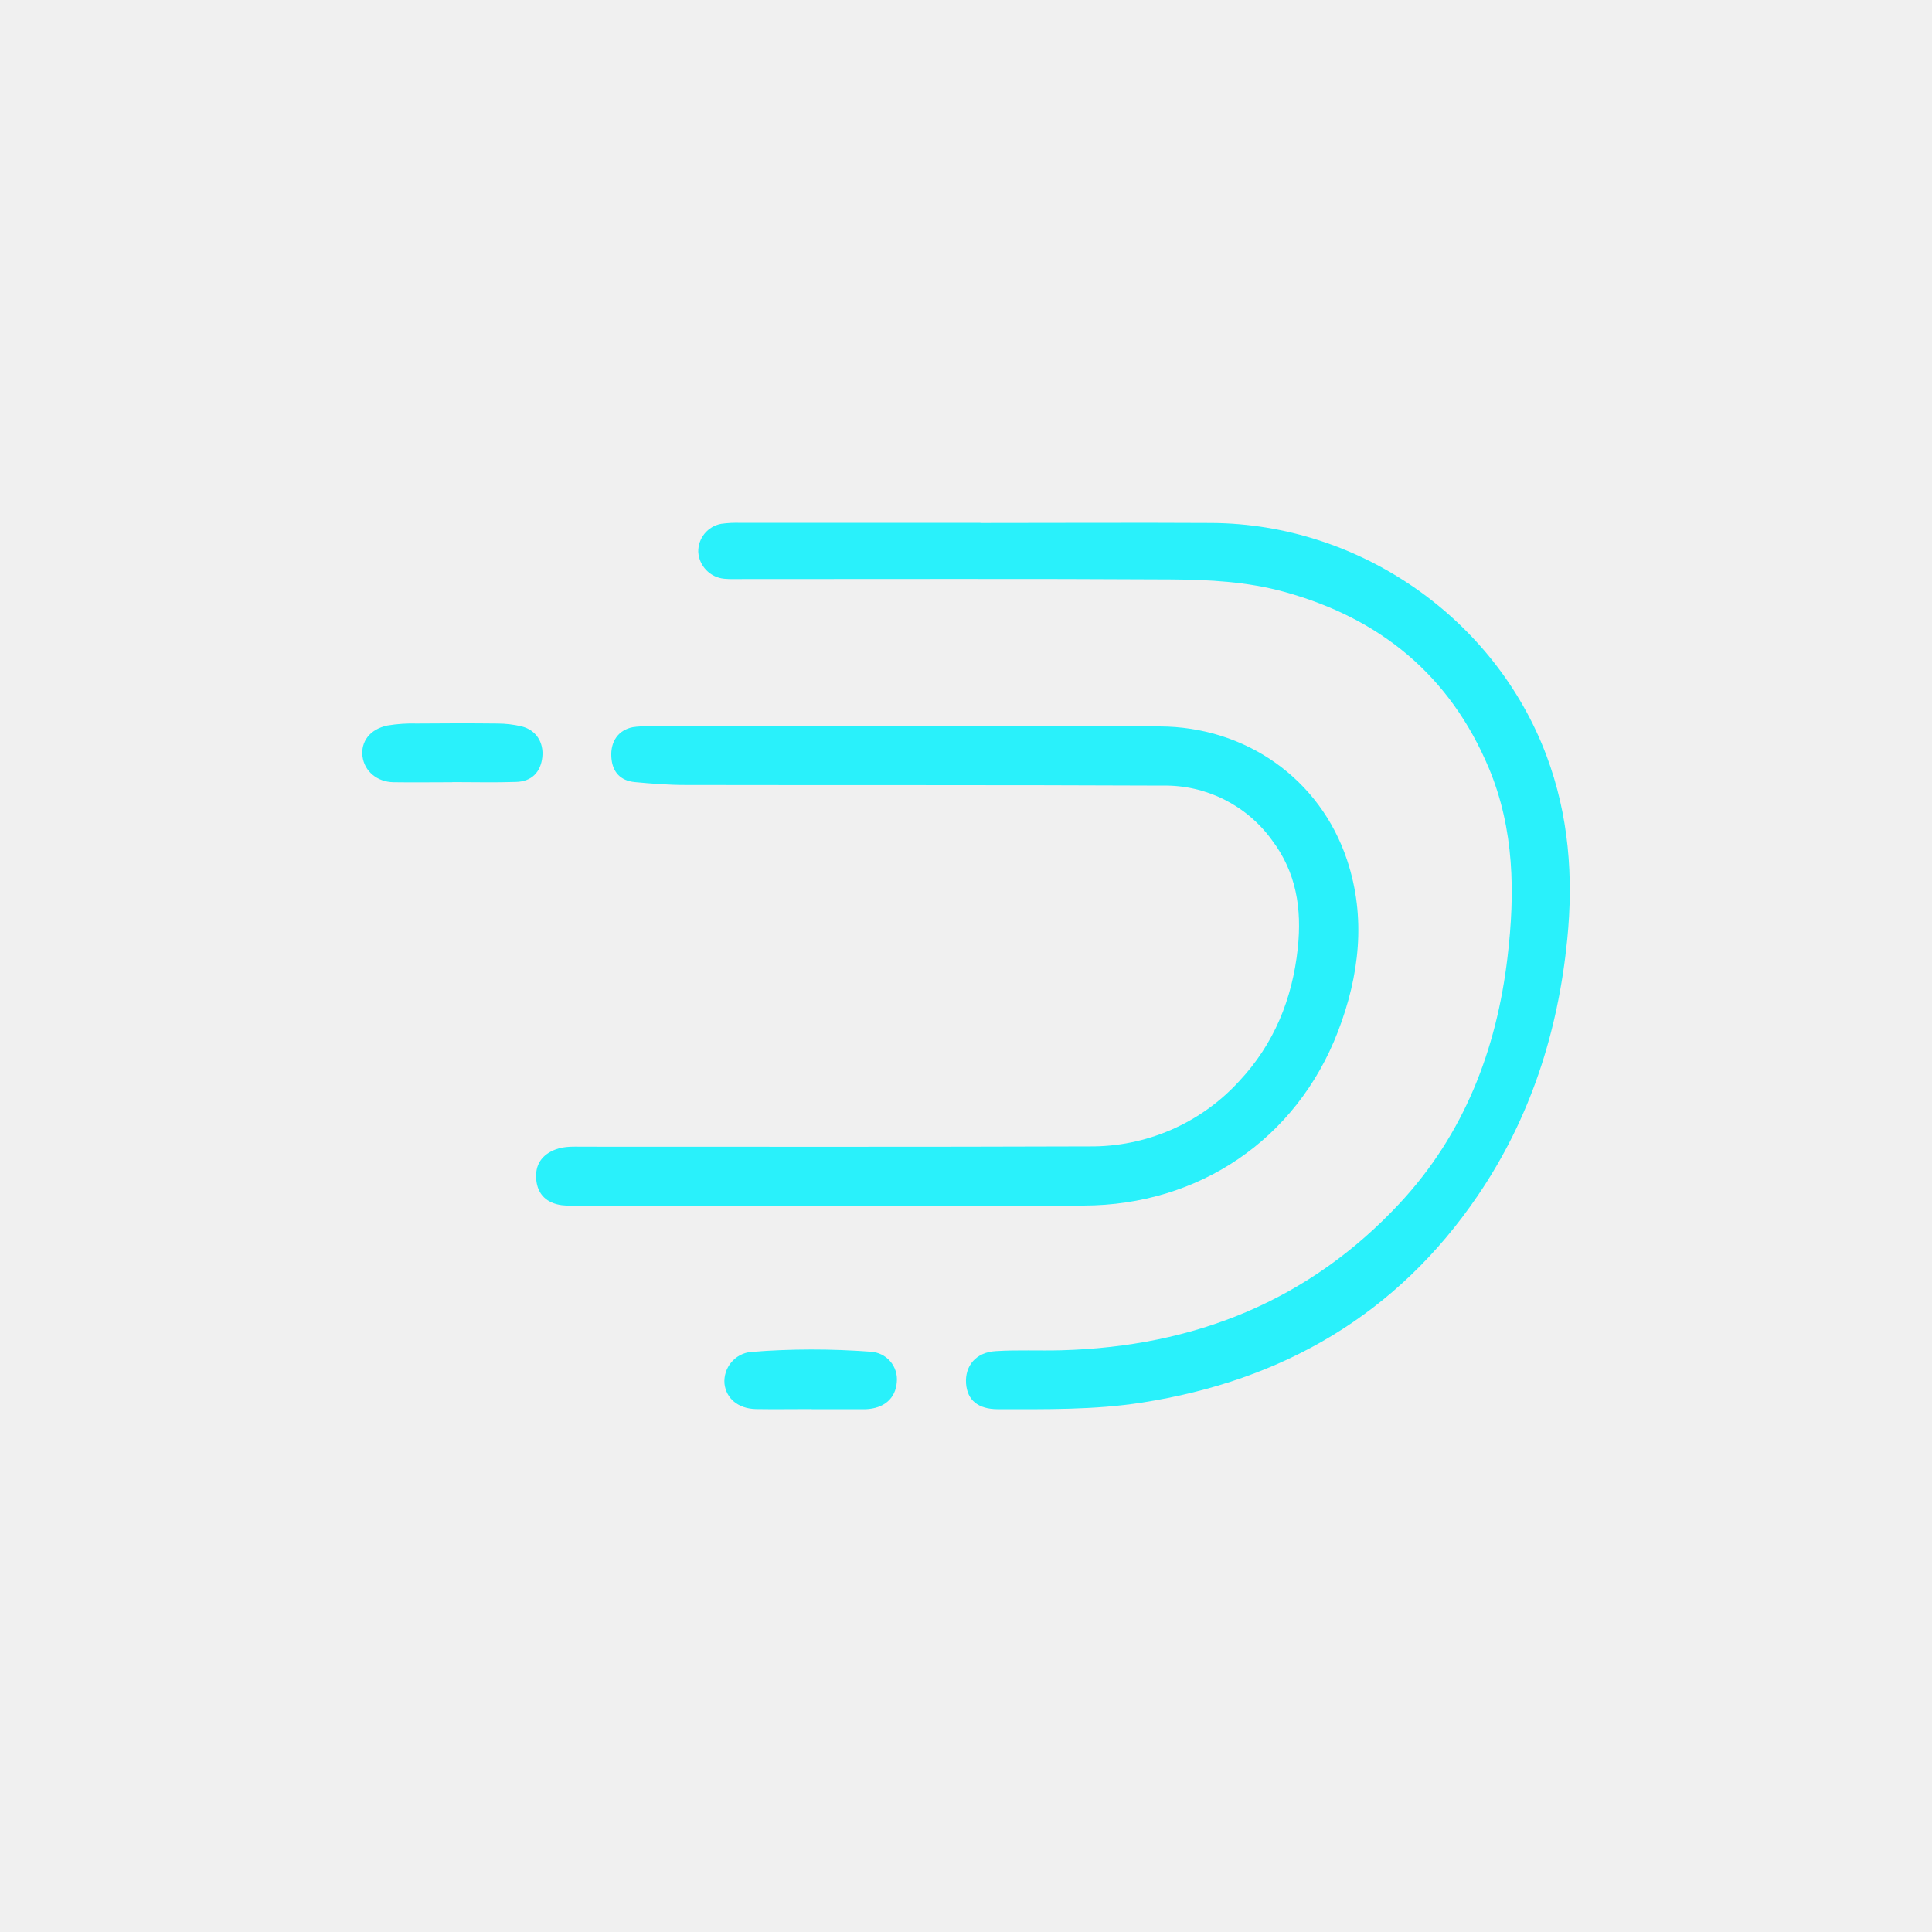
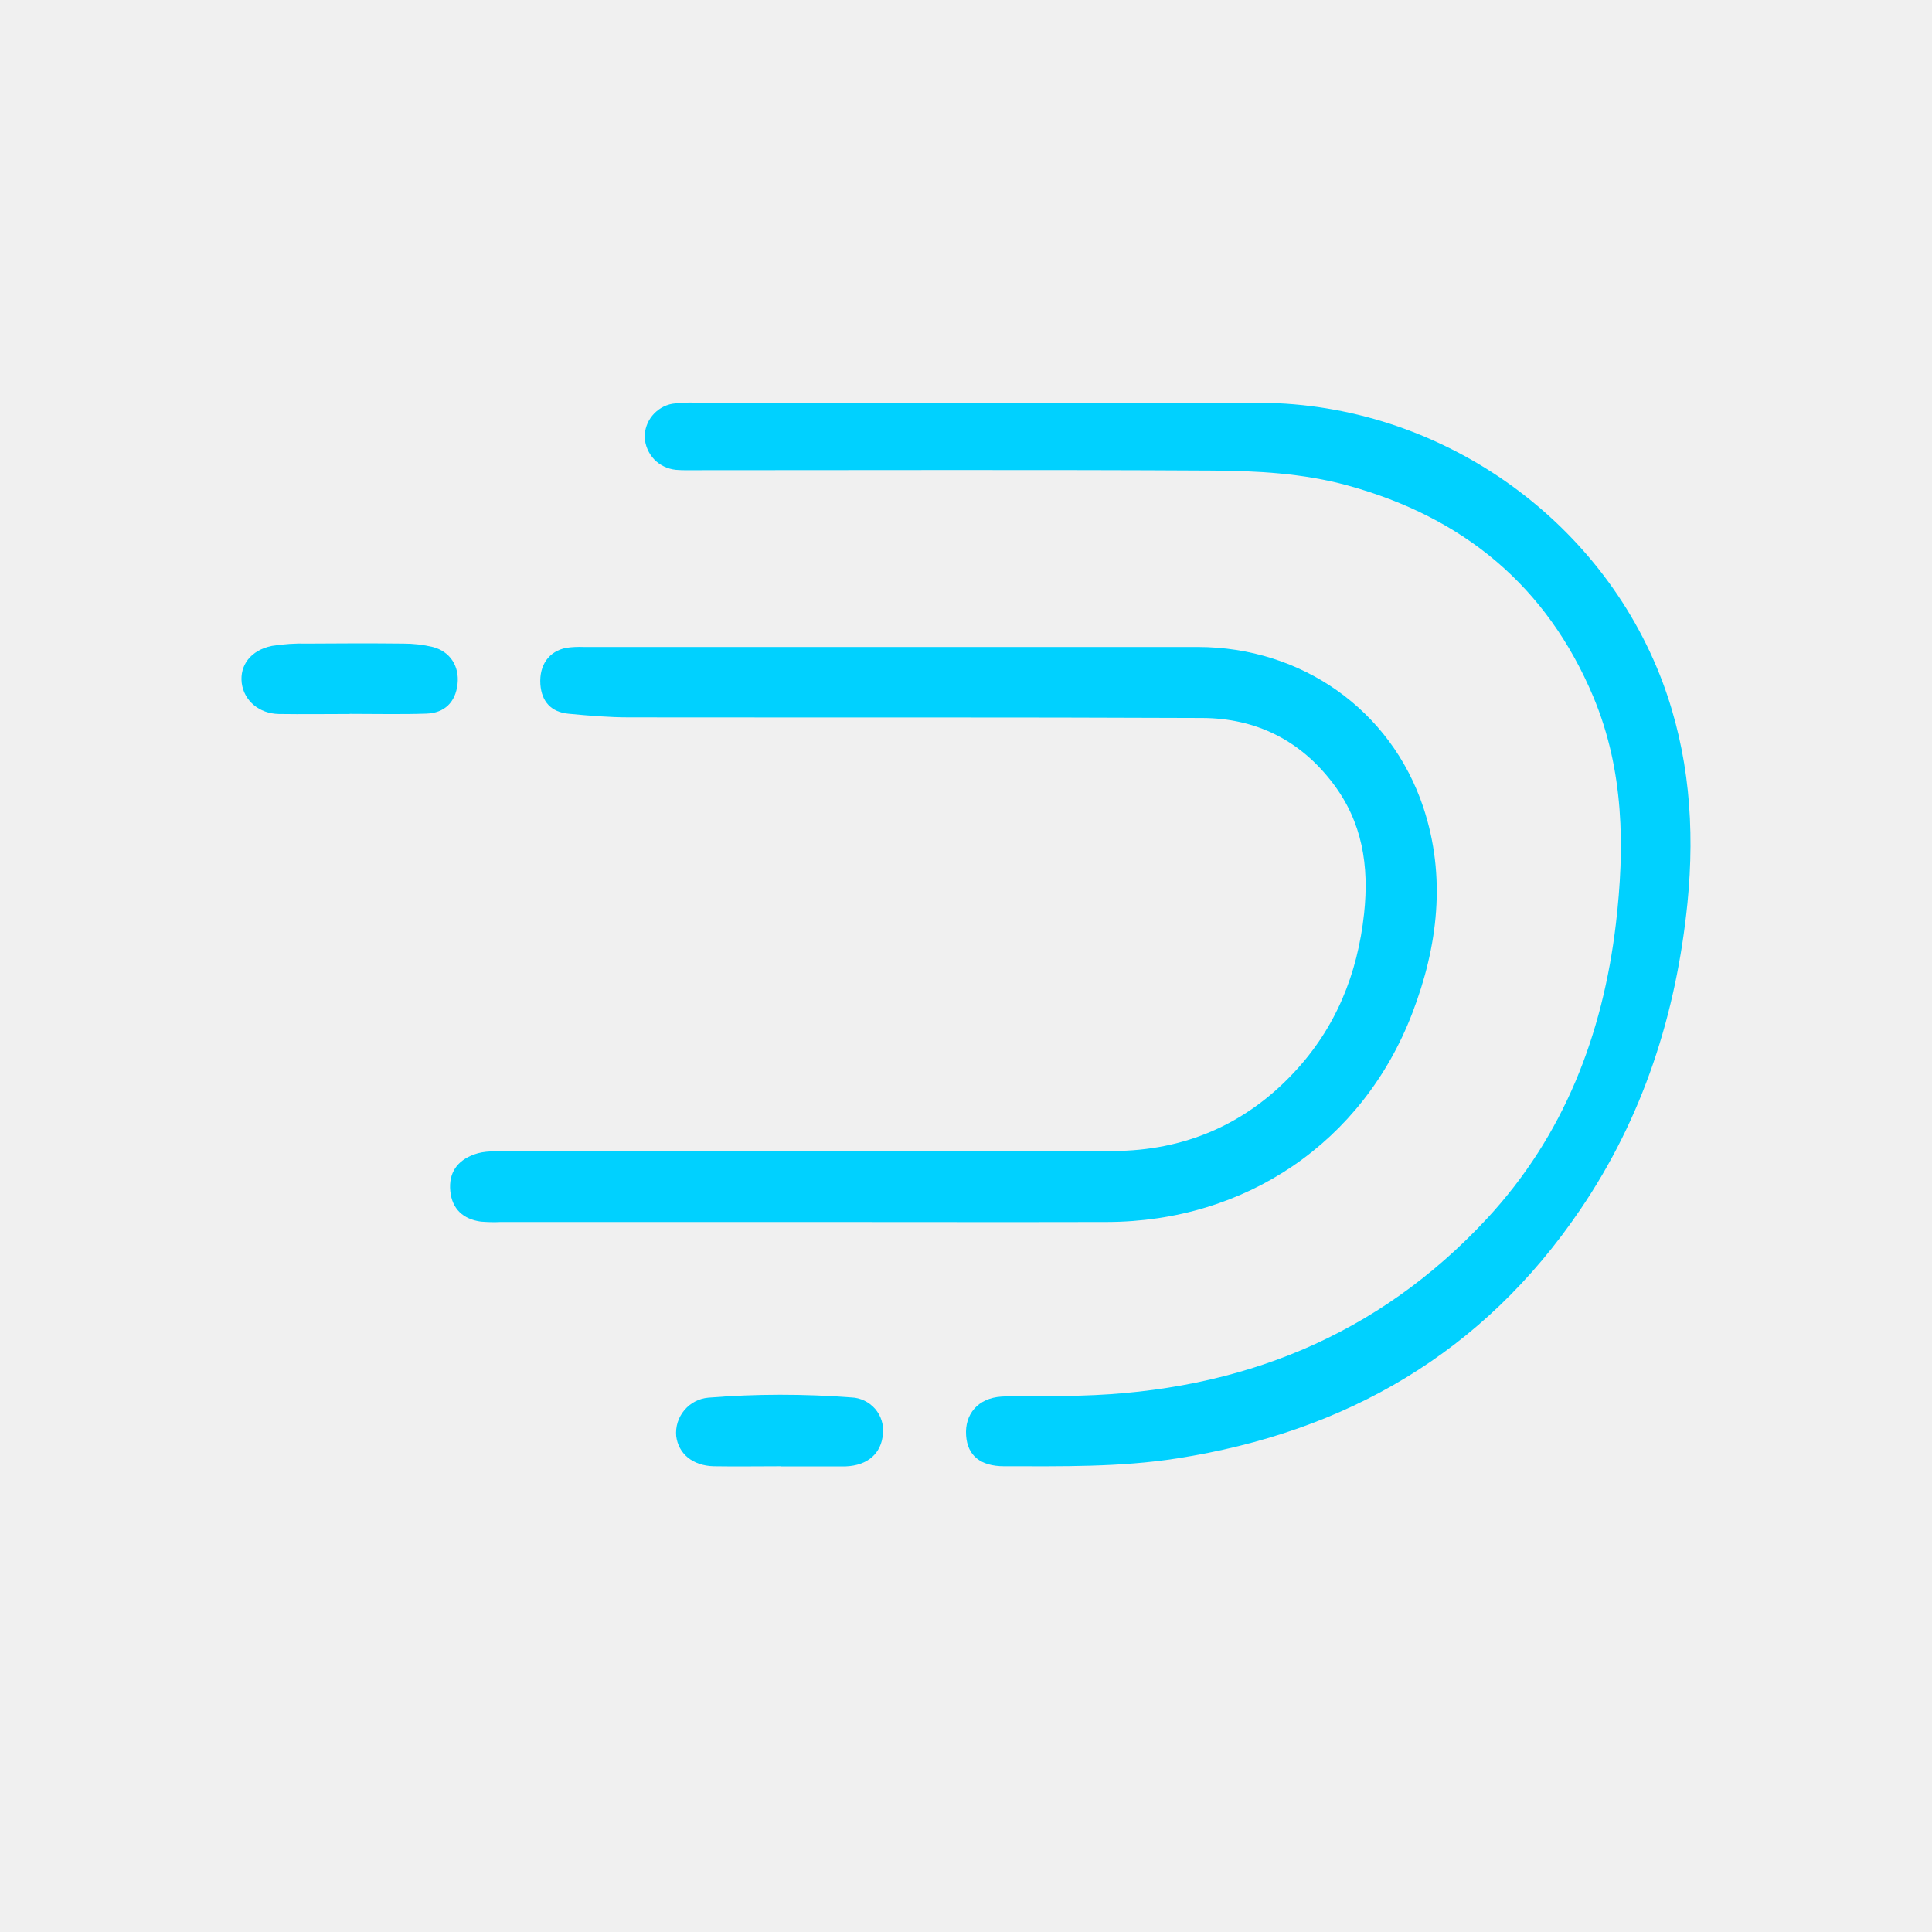
- <svg xmlns="http://www.w3.org/2000/svg" width="32" height="32" fill="none">
-   <g clip-path="url(#a)" fill="#29F1FB">
-     <path d="M16.238 8.662c1.278 0 2.555-.007 3.832 0 2.446.015 4.69 1.576 5.545 3.855.368.984.448 2.002.343 3.047-.154 1.535-.612 2.96-1.48 4.237-1.34 1.971-3.228 3.066-5.566 3.431-.792.123-1.588.109-2.384.109-.33 0-.507-.151-.527-.425-.021-.293.163-.518.49-.537.36-.023.724-.004 1.087-.014 2.2-.06 4.106-.818 5.616-2.446 1.058-1.142 1.594-2.532 1.775-4.064.127-1.064.113-2.12-.307-3.128-.645-1.54-1.8-2.486-3.39-2.924-.618-.17-1.25-.202-1.884-.206-2.364-.014-4.73-.005-7.093-.006-.1 0-.2.004-.299-.005a.476.476 0 0 1-.431-.446.464.464 0 0 1 .38-.464c.108-.015.218-.02.327-.016h3.968l-.002.002Z" />
-     <path d="M13.817 19.968h-4.24c-.09.005-.181.003-.272-.006-.245-.033-.4-.174-.423-.421-.024-.248.092-.418.326-.505.148-.054.304-.043.457-.043 2.79 0 5.579.005 8.368-.005a3.317 3.317 0 0 0 2.494-1.083c.576-.615.878-1.359.968-2.196.07-.657-.023-1.26-.43-1.797a2.18 2.18 0 0 0-1.803-.9c-2.636-.012-5.273-.005-7.906-.01-.28 0-.56-.022-.84-.048-.24-.022-.374-.167-.39-.41-.018-.264.117-.454.357-.5.08-.012.162-.016.243-.012h8.48c1.424.003 2.656.864 3.105 2.211.319.957.205 1.92-.152 2.847-.686 1.78-2.301 2.874-4.212 2.878-1.377.004-2.754 0-4.13 0Zm-6.323-7.012c-.326 0-.652.005-.979 0-.271-.005-.48-.184-.511-.427-.031-.244.122-.453.416-.513.16-.026.323-.037.486-.032.443-.004.887-.005 1.331 0 .135 0 .27.016.402.047.24.06.371.265.343.514-.029.248-.179.398-.43.406-.352.012-.706.003-1.06.003l.002.002Zm5.95 10.383c-.308 0-.616.005-.925 0-.292-.007-.489-.173-.519-.417a.489.489 0 0 1 .441-.53c.658-.052 1.32-.053 1.978-.003a.458.458 0 0 1 .435.502c-.02.272-.212.438-.514.45h-.896v-.002Z" />
-   </g>
-   <defs>
-     <clipPath id="a">
-       <path fill="#fff" transform="translate(6 6)" d="M0 0h20v20H0z" />
-     </clipPath>
-   </defs>
+ <svg xmlns="http://www.w3.org/2000/svg" width="16" height="16" viewBox="0 0 16 16" fill="none">
+   <path d="M8.143 3.336C8.909 3.336 9.676 3.332 10.442 3.336C11.91 3.345 13.256 4.282 13.769 5.649C13.989 6.239 14.037 6.85 13.975 7.477C13.882 8.398 13.607 9.253 13.086 10.019C12.283 11.202 11.15 11.859 9.747 12.078C9.272 12.152 8.794 12.143 8.317 12.143C8.118 12.143 8.012 12.053 8.001 11.889C7.988 11.713 8.098 11.578 8.294 11.566C8.511 11.553 8.729 11.564 8.946 11.558C10.267 11.522 11.411 11.067 12.316 10.09C12.951 9.405 13.273 8.571 13.382 7.652C13.457 7.014 13.449 6.38 13.197 5.775C12.81 4.851 12.117 4.284 11.163 4.021C10.792 3.919 10.412 3.899 10.033 3.897C8.614 3.889 7.195 3.894 5.777 3.894C5.717 3.894 5.657 3.896 5.598 3.891C5.529 3.884 5.466 3.854 5.418 3.805C5.371 3.755 5.343 3.691 5.339 3.623C5.338 3.557 5.36 3.493 5.402 3.442C5.444 3.391 5.502 3.356 5.567 3.344C5.632 3.335 5.698 3.332 5.763 3.335C6.556 3.335 7.35 3.335 8.144 3.335L8.143 3.336Z" fill="#00D1FF" />
+   <path d="M6.69 10.12H4.146C4.092 10.123 4.037 10.121 3.983 10.117C3.836 10.097 3.743 10.012 3.729 9.863C3.715 9.715 3.784 9.613 3.925 9.561C4.014 9.528 4.107 9.535 4.199 9.535C5.872 9.535 7.546 9.538 9.22 9.532C9.807 9.53 10.314 9.313 10.716 8.882C11.062 8.513 11.243 8.067 11.297 7.564C11.339 7.17 11.283 6.808 11.038 6.486C10.766 6.128 10.399 5.948 9.957 5.946C8.376 5.939 6.793 5.943 5.213 5.941C5.045 5.941 4.877 5.927 4.71 5.911C4.565 5.898 4.485 5.811 4.475 5.666C4.465 5.507 4.546 5.393 4.69 5.365C4.738 5.358 4.787 5.356 4.835 5.358C6.531 5.358 8.227 5.358 9.923 5.358C10.778 5.36 11.517 5.877 11.787 6.685C11.978 7.259 11.909 7.837 11.695 8.393C11.284 9.461 10.315 10.117 9.168 10.12C8.342 10.122 7.516 10.12 6.69 10.12Z" fill="#00D1FF" />
+   <path d="M2.896 5.913C2.701 5.913 2.505 5.916 2.309 5.913C2.146 5.91 2.021 5.803 2.002 5.657C1.984 5.511 2.075 5.385 2.252 5.349C2.348 5.334 2.446 5.327 2.543 5.33C2.81 5.328 3.076 5.327 3.342 5.33C3.423 5.33 3.504 5.339 3.584 5.358C3.727 5.395 3.806 5.517 3.789 5.666C3.772 5.815 3.682 5.905 3.531 5.91C3.32 5.917 3.107 5.912 2.896 5.912L2.896 5.913Z" fill="#00D1FF" />
+   <path d="M6.466 12.143C6.282 12.143 6.097 12.146 5.912 12.143C5.736 12.139 5.618 12.039 5.6 11.893C5.593 11.815 5.617 11.739 5.667 11.679C5.717 11.619 5.788 11.582 5.865 11.575C6.26 11.543 6.656 11.543 7.051 11.573C7.089 11.574 7.125 11.584 7.159 11.6C7.192 11.616 7.222 11.639 7.247 11.667C7.271 11.695 7.29 11.728 7.301 11.764C7.312 11.799 7.316 11.837 7.312 11.874C7.3 12.037 7.185 12.137 7.004 12.144H6.466V12.143Z" fill="#00D1FF" />
</svg>
